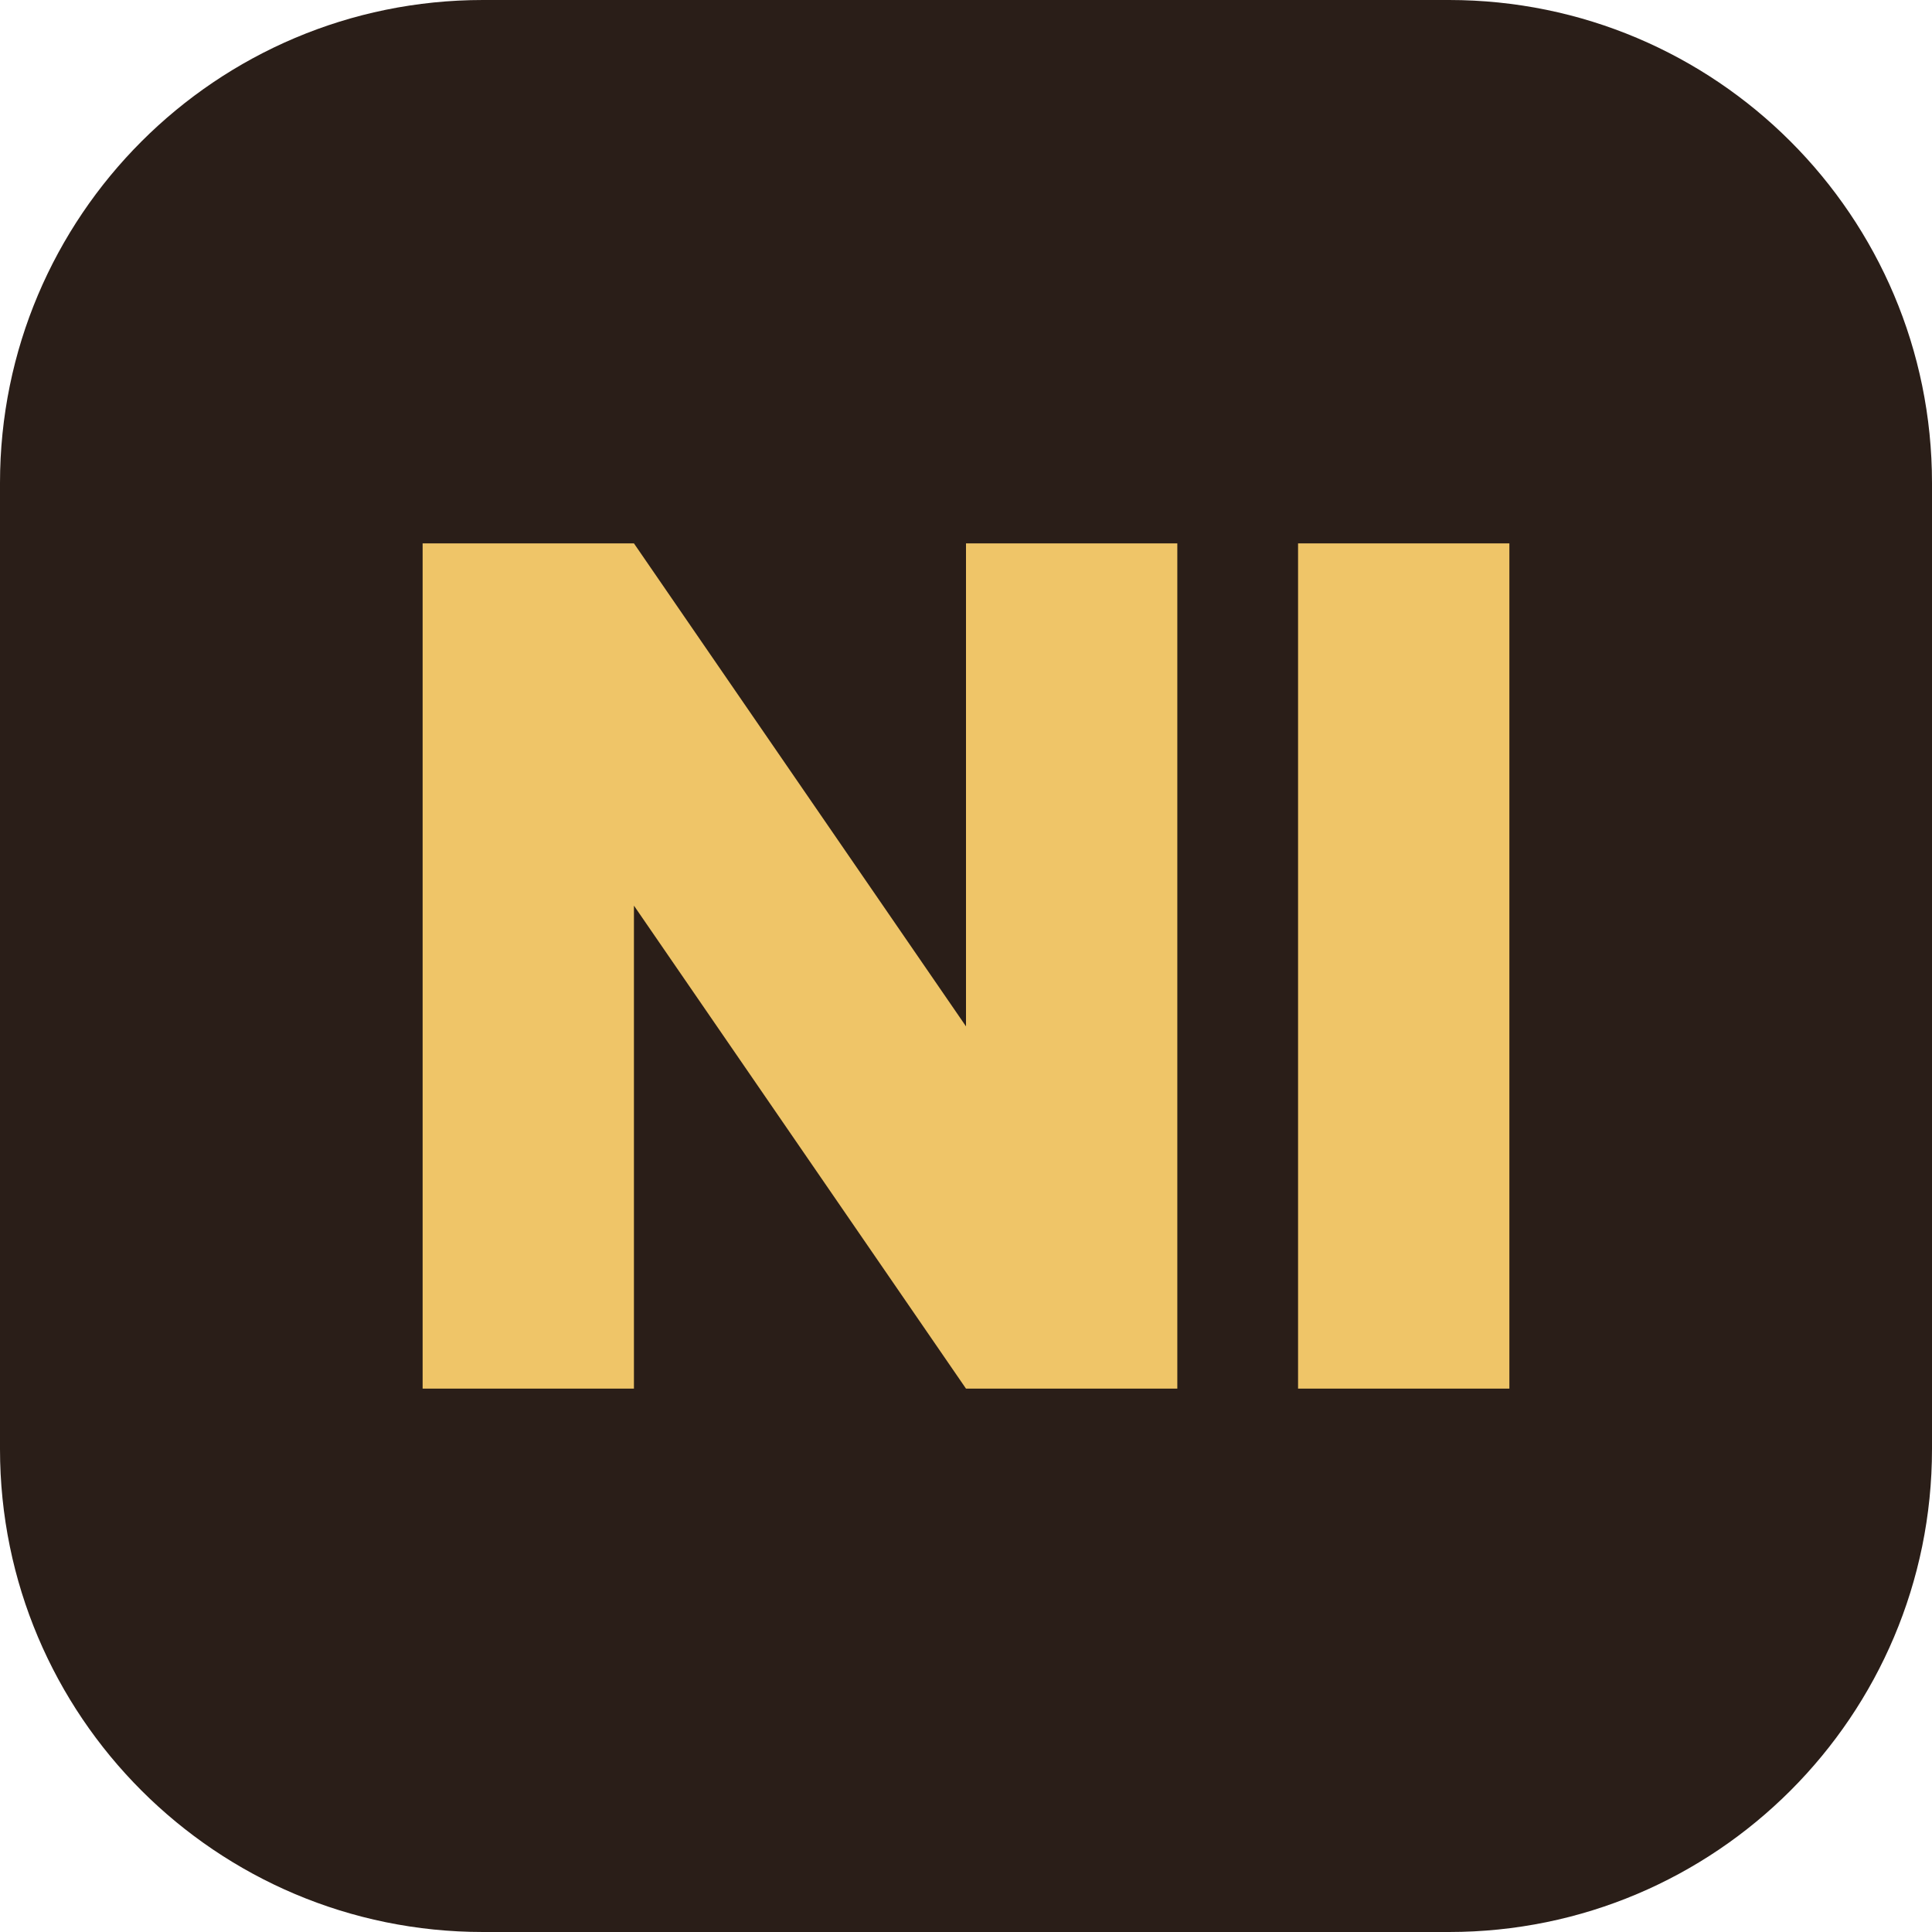
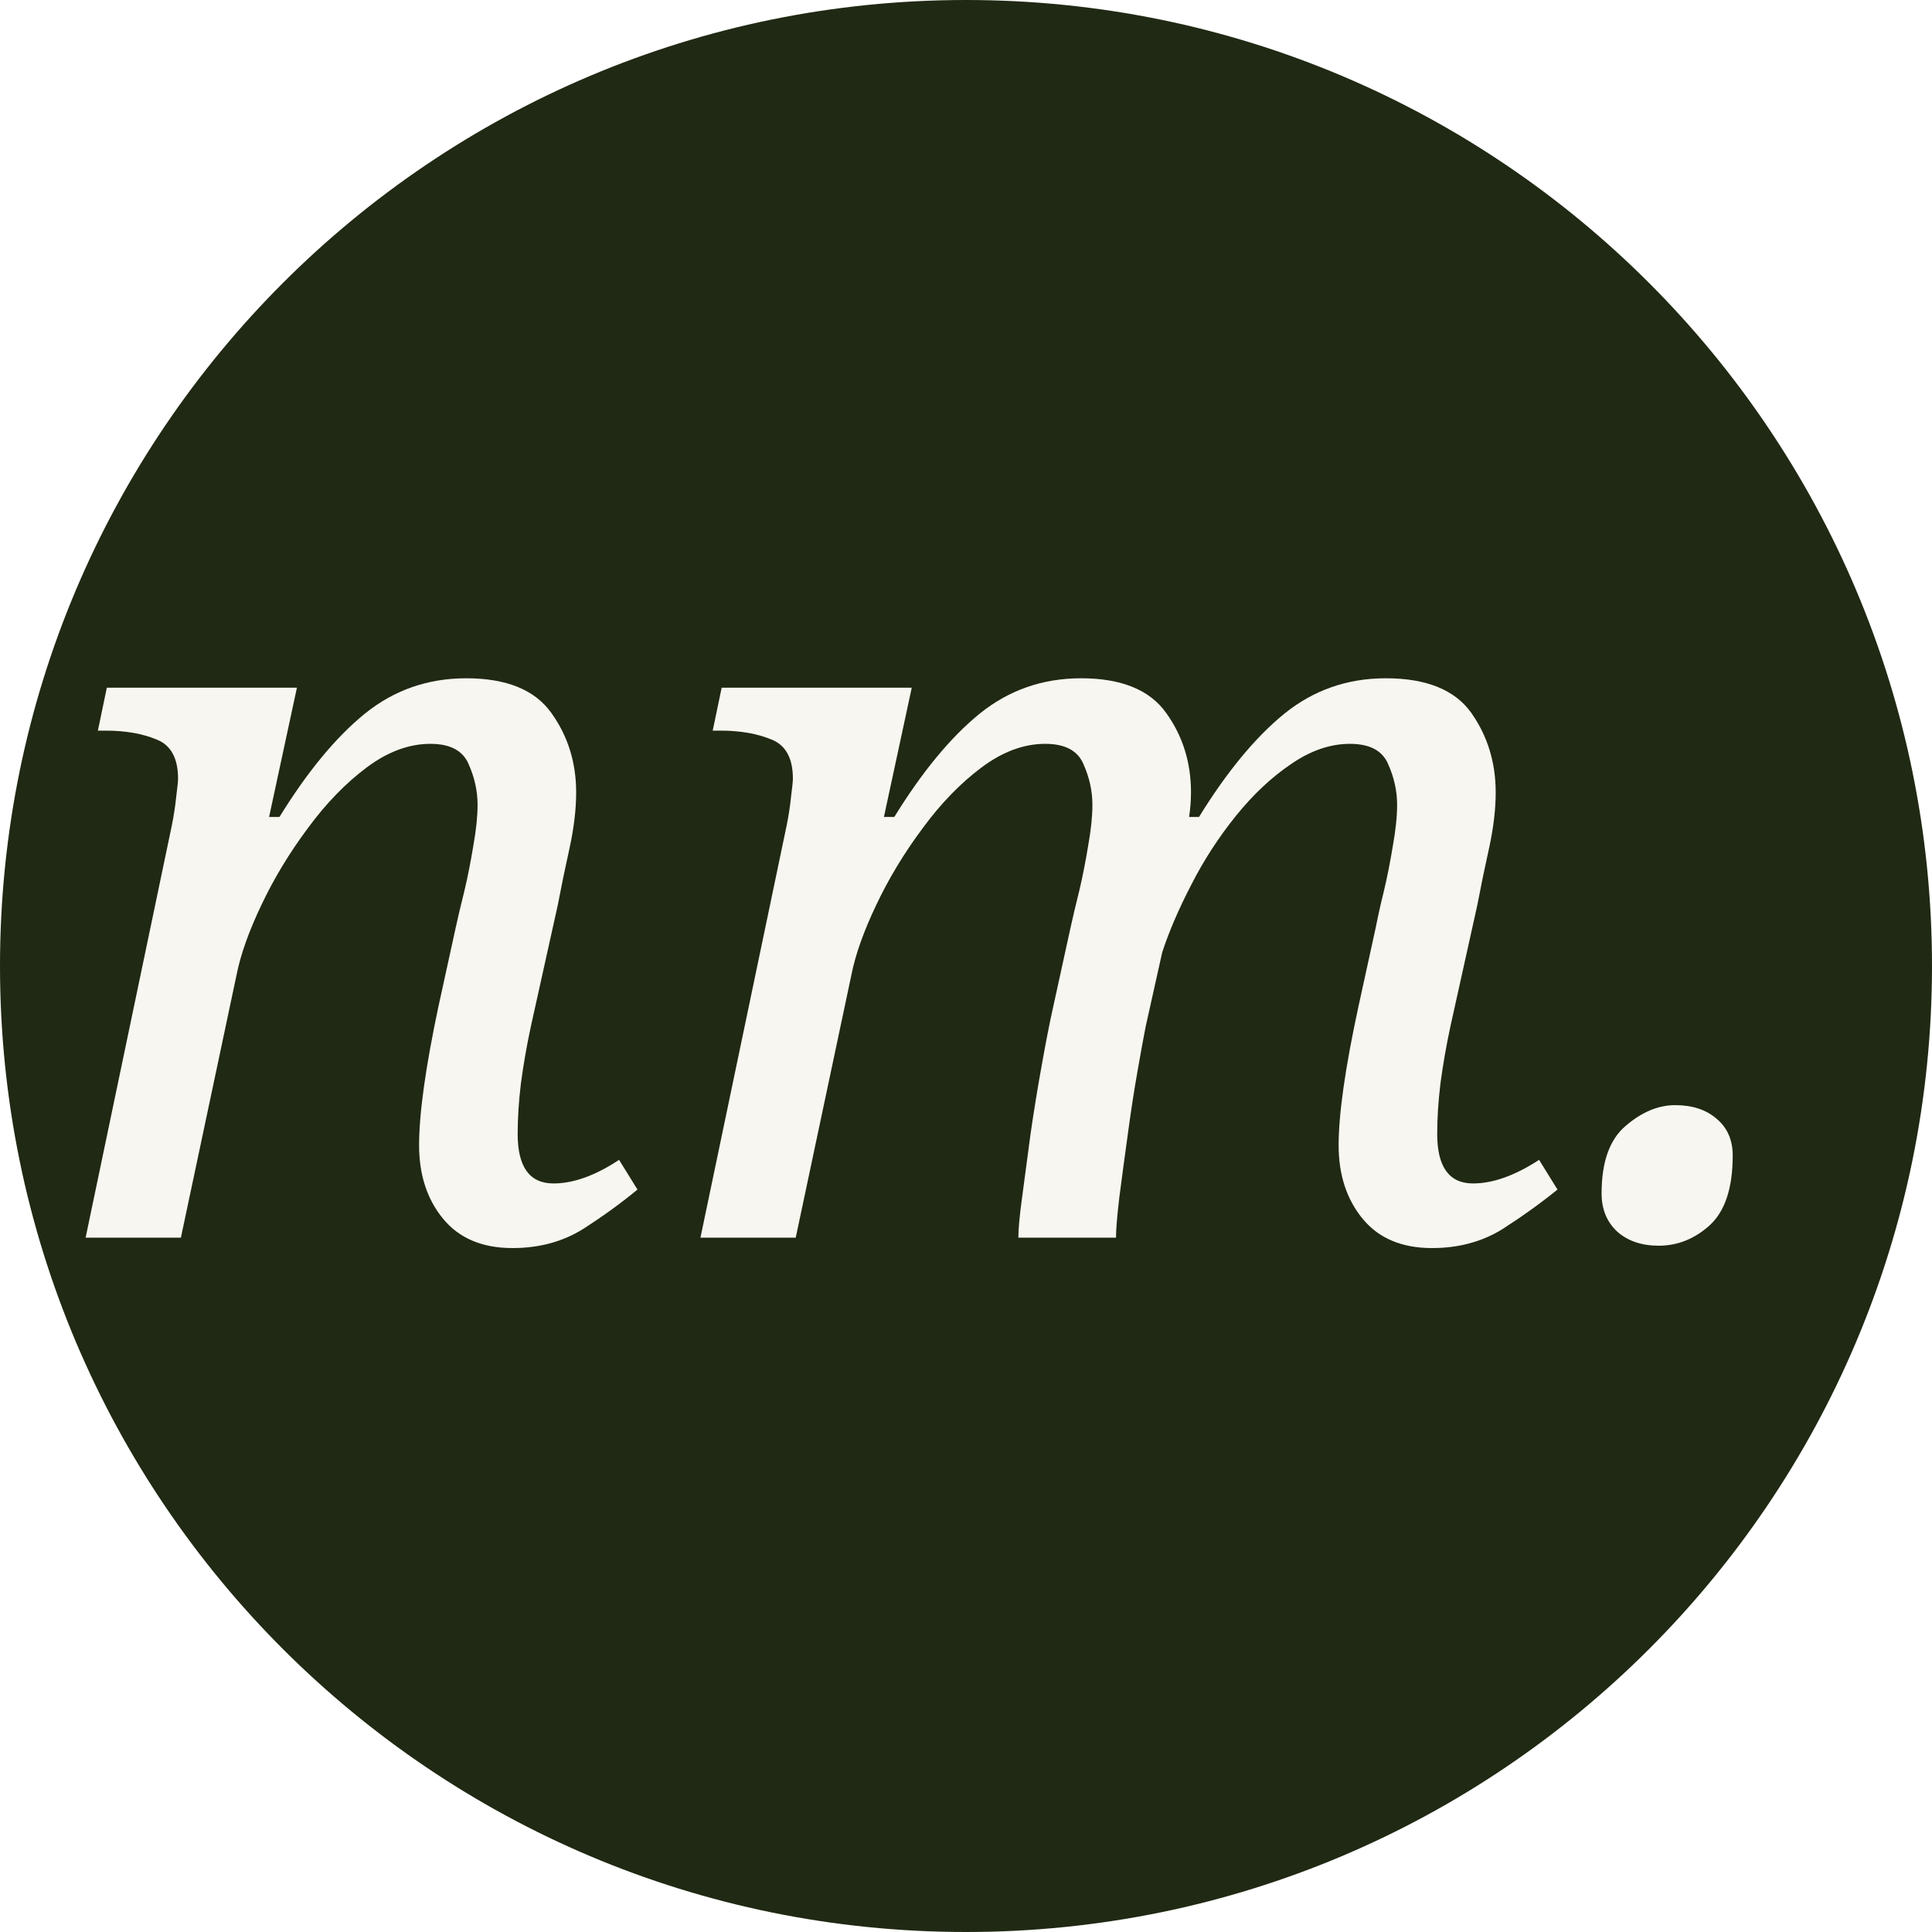
<svg xmlns="http://www.w3.org/2000/svg" viewBox="0 0 64 64">
-   <rect width="64" height="64" rx="16" fill="#2a1e18" />
-   <path d="M14 46V18h7l11 16V18h7v28h-7L21 30v16h-7Zm29 0V18h7v28h-7Z" fill="#efc568" />
+   <circle cx="32" cy="32" r="32" fill="#202913" />
+   <text x="31" y="41" text-anchor="middle" textLength="51" lengthAdjust="spacingAndGlyphs" font-family="Georgia, serif" font-size="34" font-style="italic" fill="#f7f6f0">nm.</text>
</svg>
